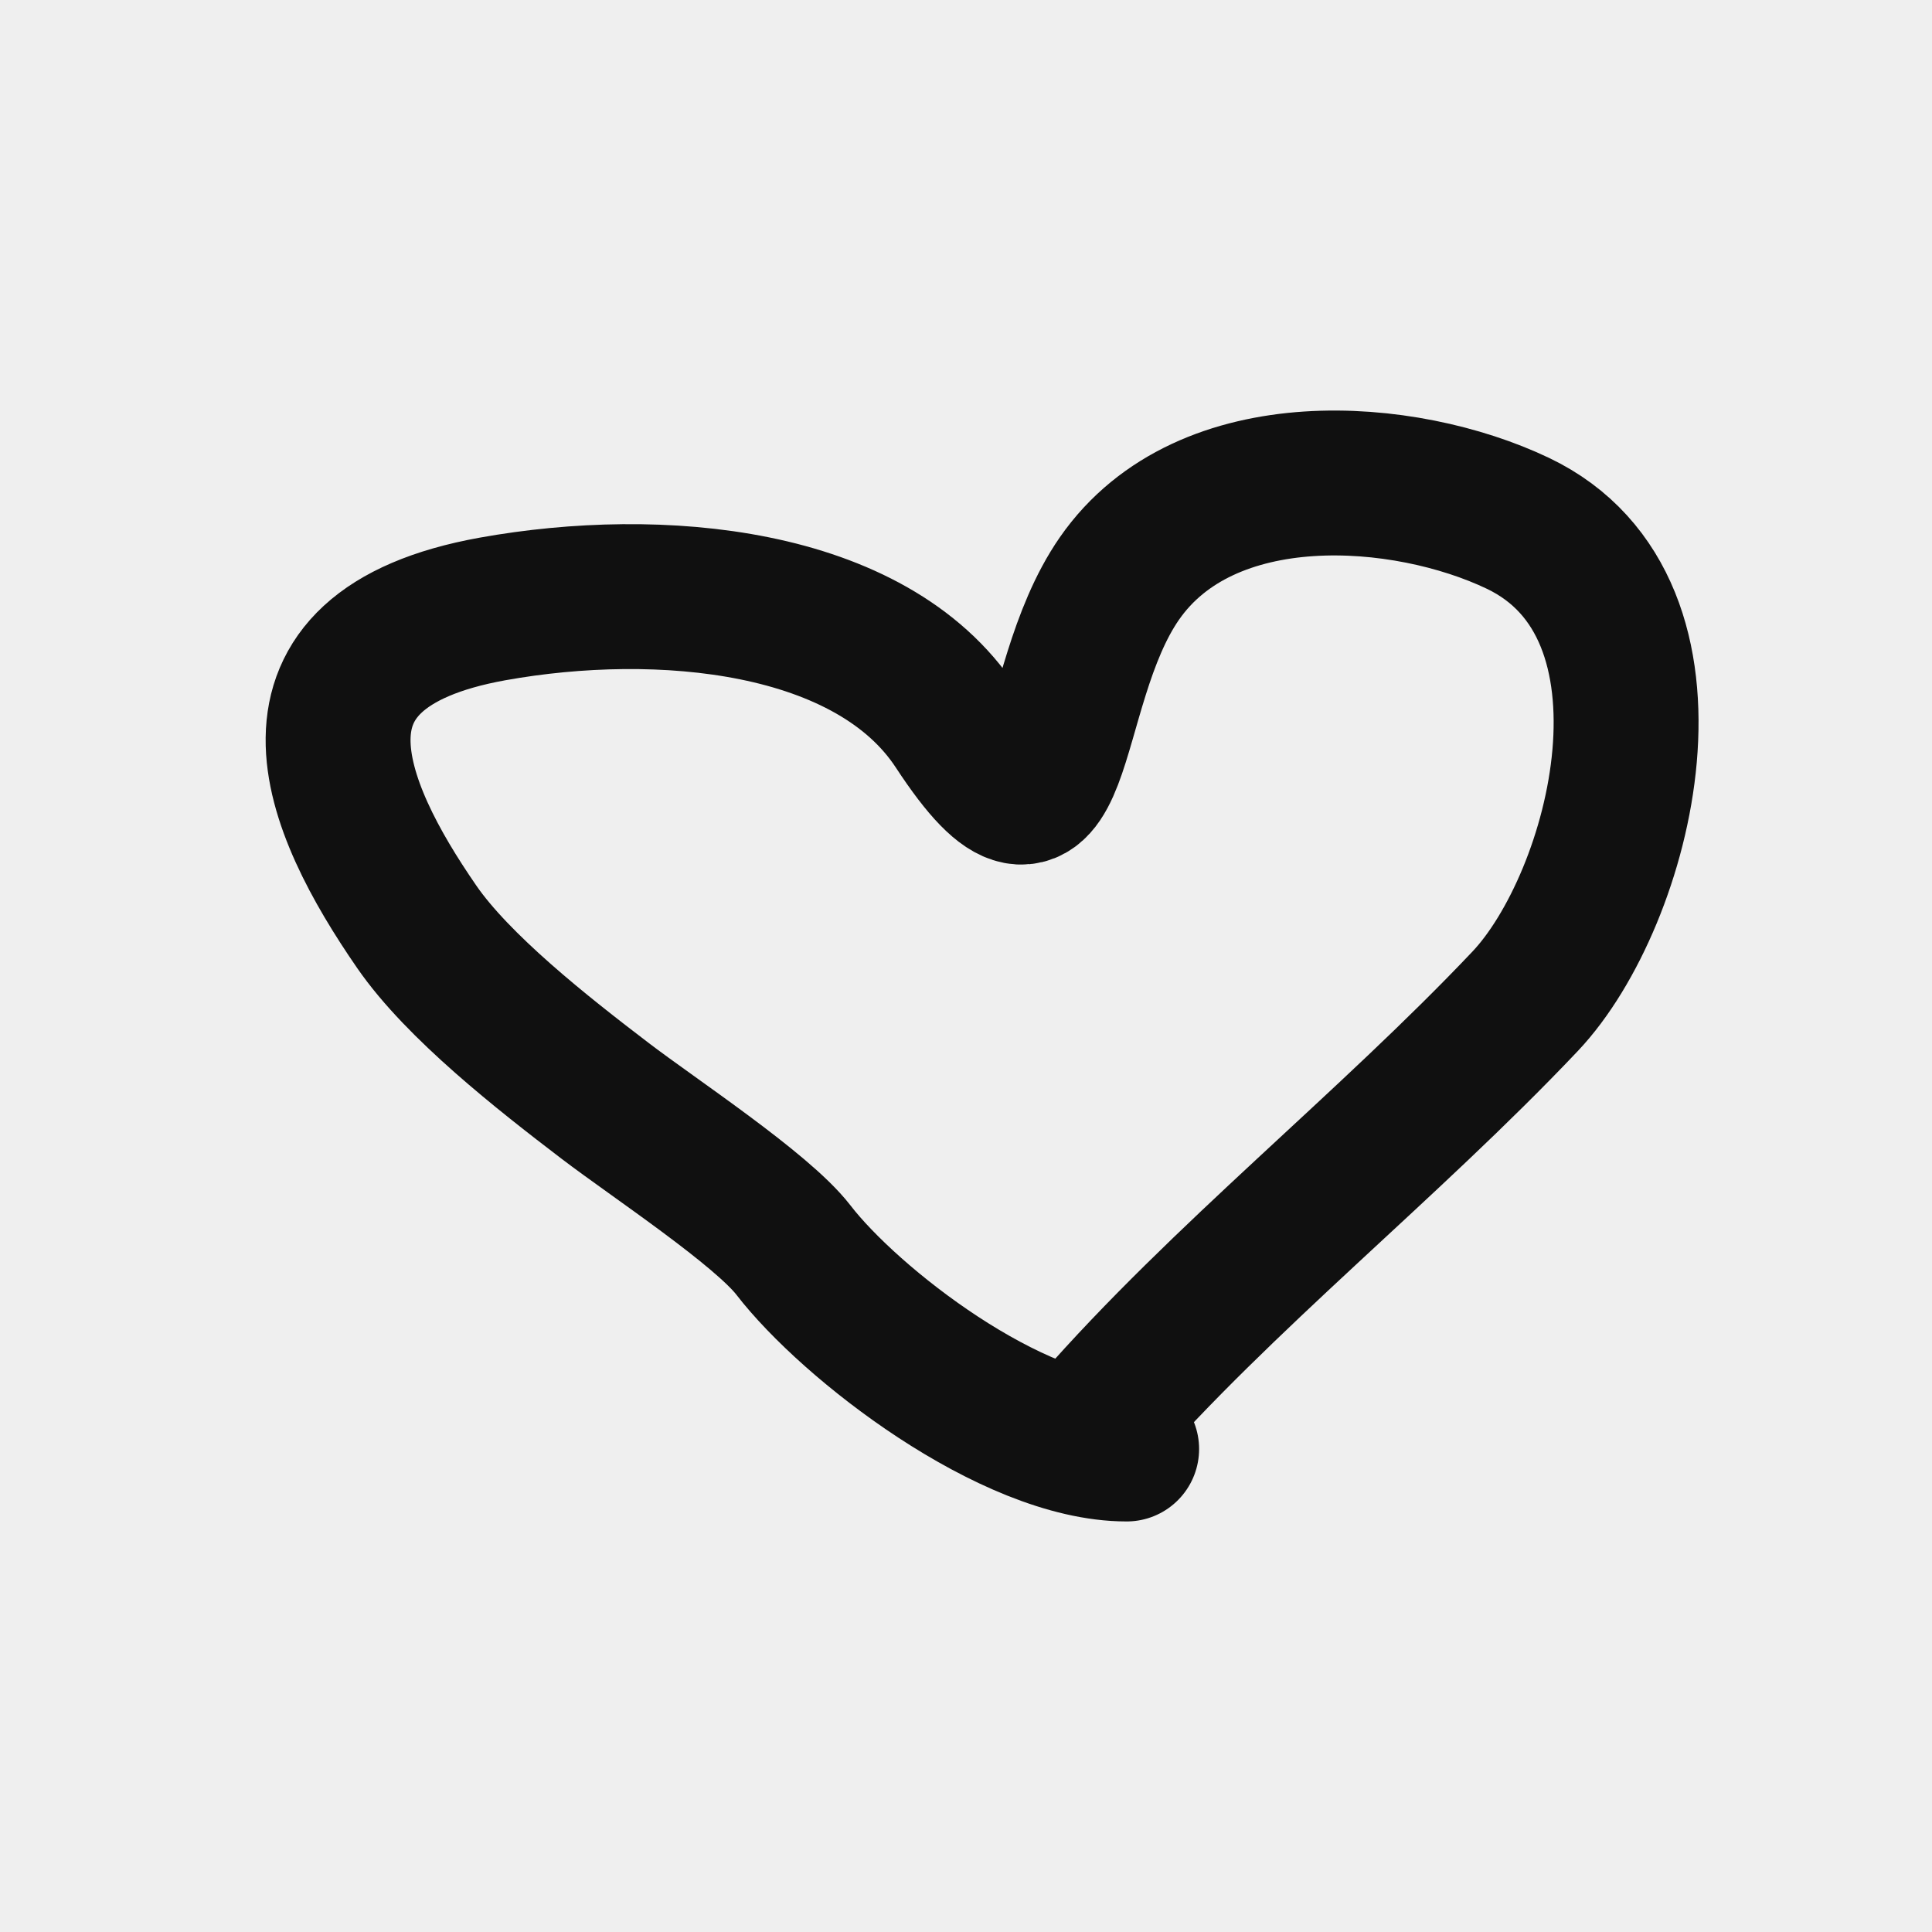
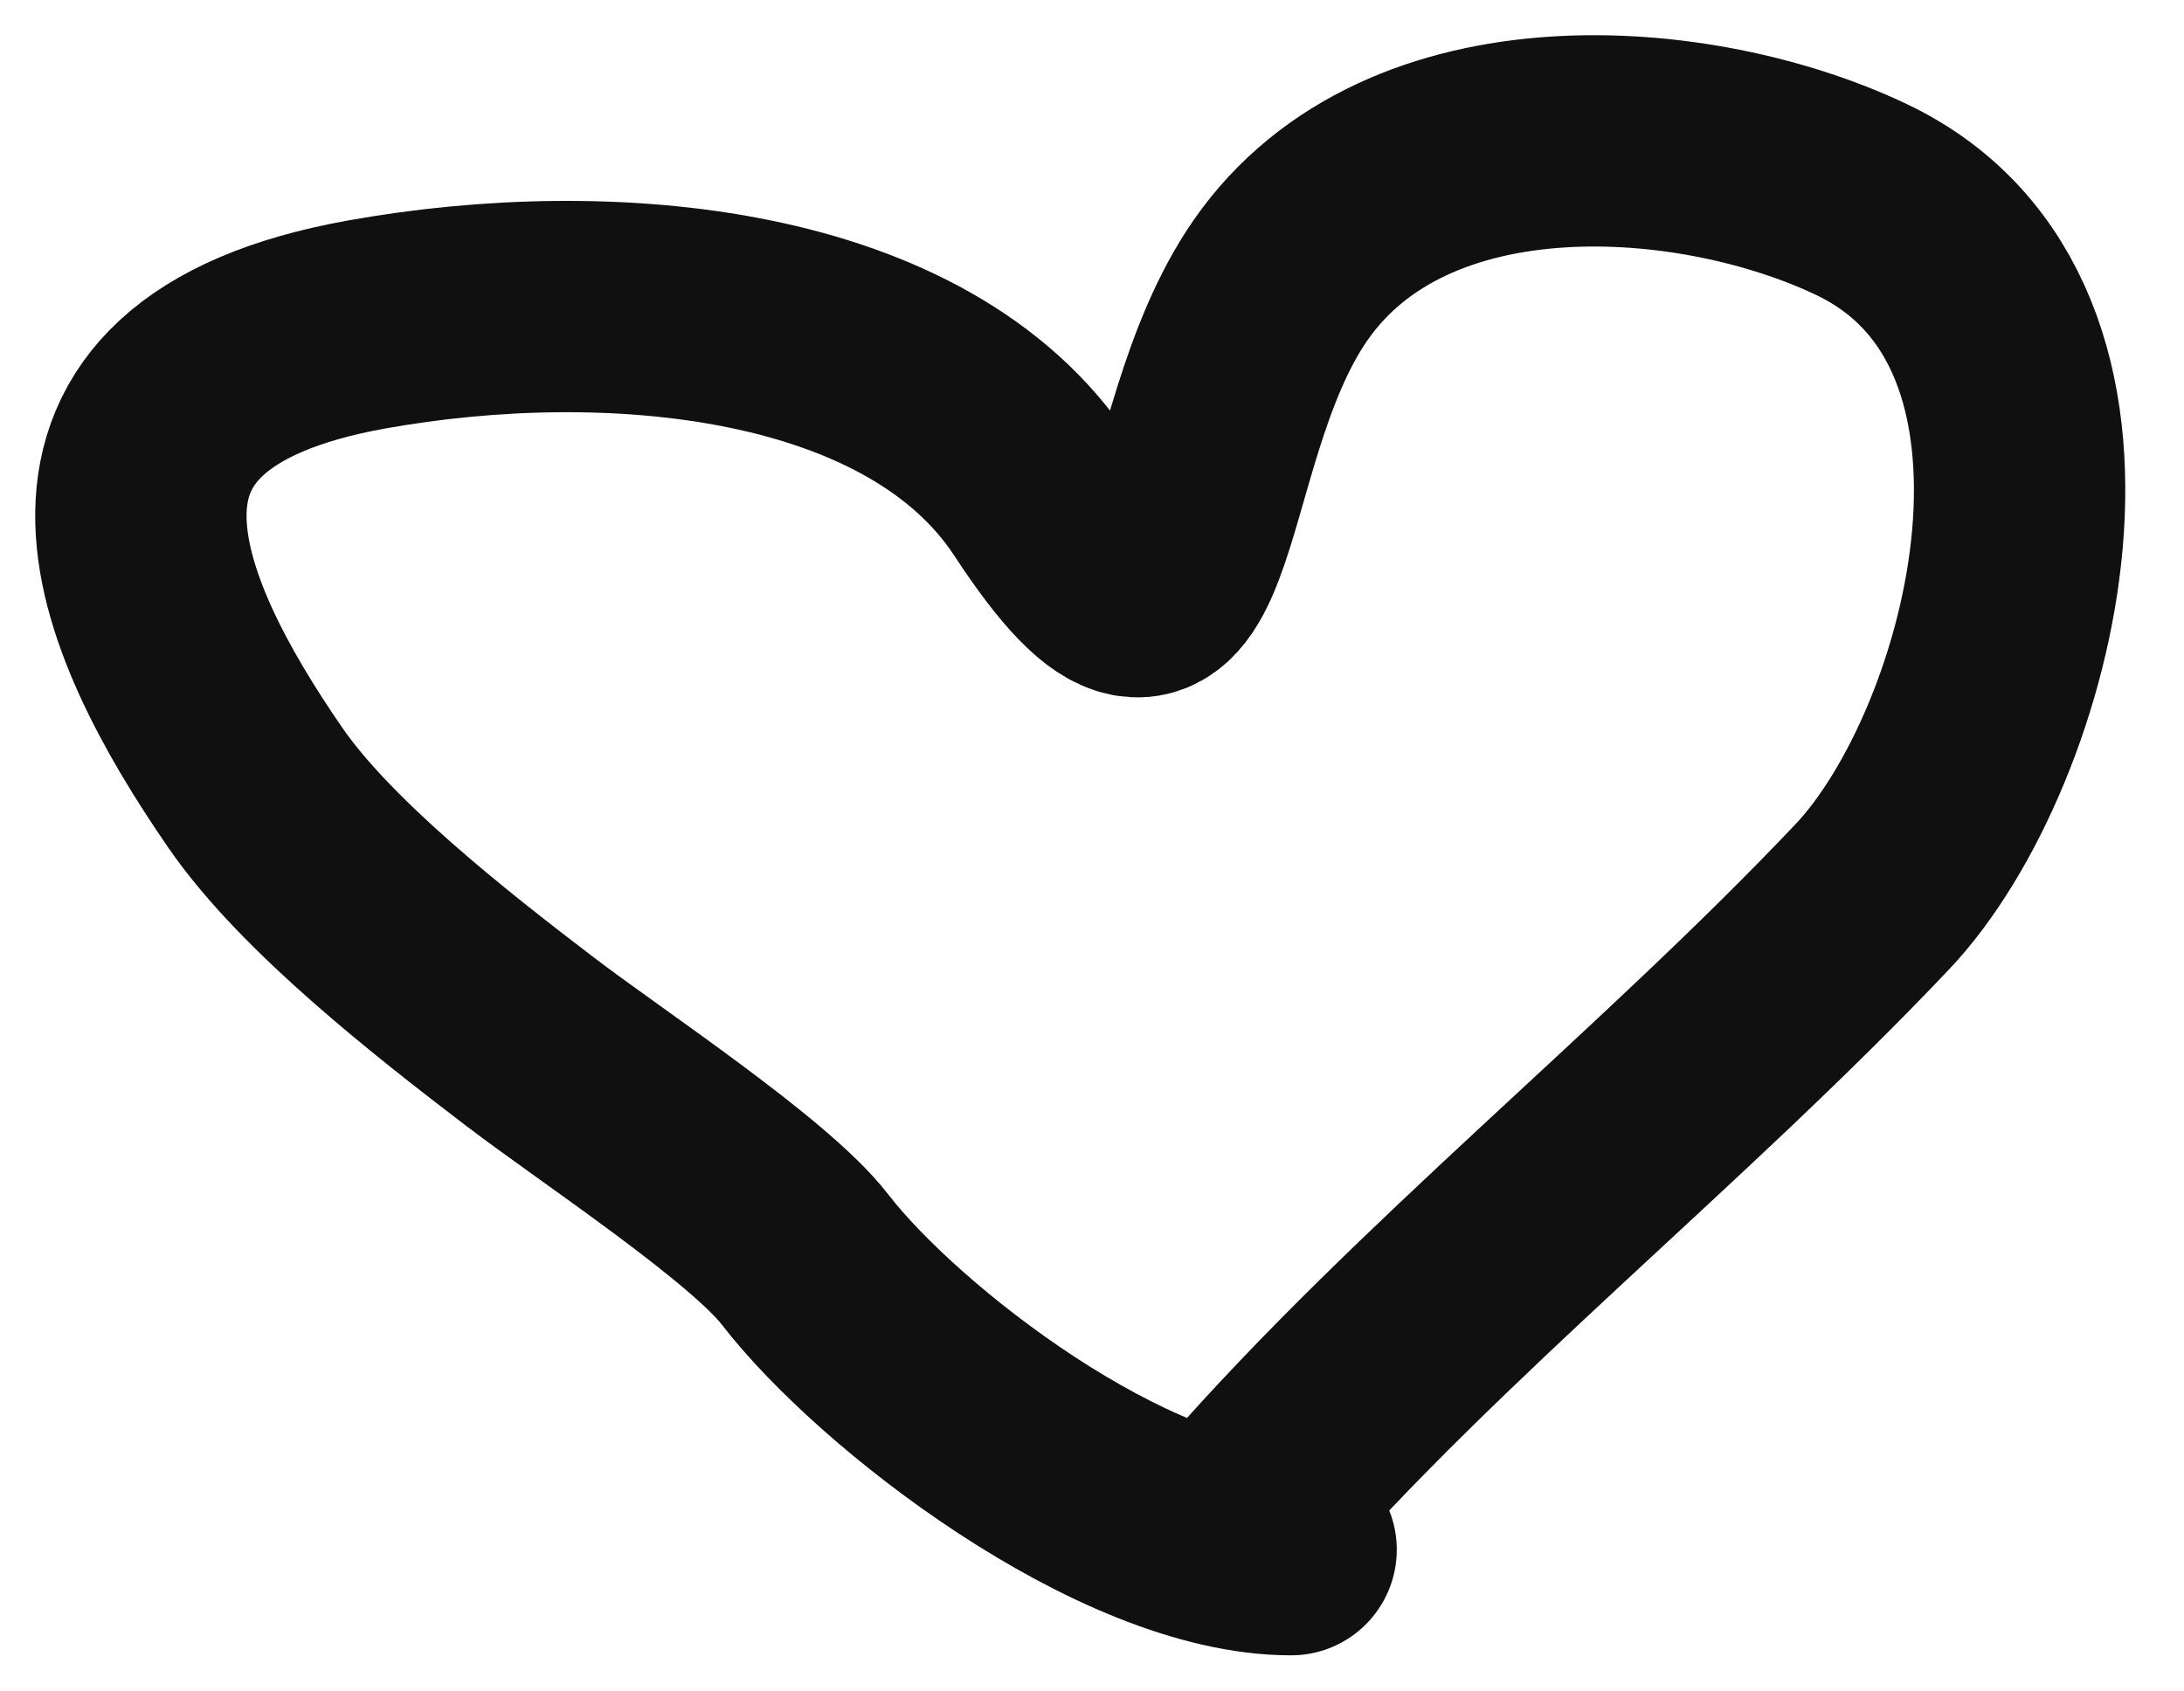
- <svg xmlns="http://www.w3.org/2000/svg" width="40" height="40" viewBox="0 0 40 40" fill="none">
-   <rect width="40" height="40" fill="#EFEFEF" />
-   <path d="M23.326 30C20.945 30 17.604 27.408 16.427 25.881C15.773 25.033 13.534 23.56 12.527 22.791C11.229 21.801 9.483 20.428 8.627 19.187C6.92 16.712 5.47 13.457 10.202 12.607C13.64 11.99 18.037 12.376 19.801 15.068C22.102 18.578 21.563 14.302 23.176 11.978C24.973 9.389 29.088 9.719 31.425 10.834C35.12 12.596 33.575 18.619 31.575 20.732C28.743 23.723 25.314 26.438 22.651 29.485" stroke="#101010" stroke-width="3" stroke-linecap="round" />
+ <svg xmlns="http://www.w3.org/2000/svg" width="31" height="24" viewBox="0 0 31 24" fill="none">
+   <path d="M18.326 22C15.945 22 12.604 19.408 11.427 17.881C10.773 17.033 8.534 15.56 7.527 14.791C6.229 13.801 4.483 12.428 3.627 11.187C1.92 8.712 0.47 5.457 5.202 4.607C8.64 3.99 13.037 4.376 14.801 7.068C17.102 10.579 16.563 6.302 18.176 3.978C19.973 1.389 24.088 1.719 26.425 2.834C30.12 4.596 28.575 10.619 26.575 12.732C23.743 15.723 20.314 18.438 17.651 21.485" stroke="#101010" stroke-width="3" stroke-linecap="round" />
</svg>
